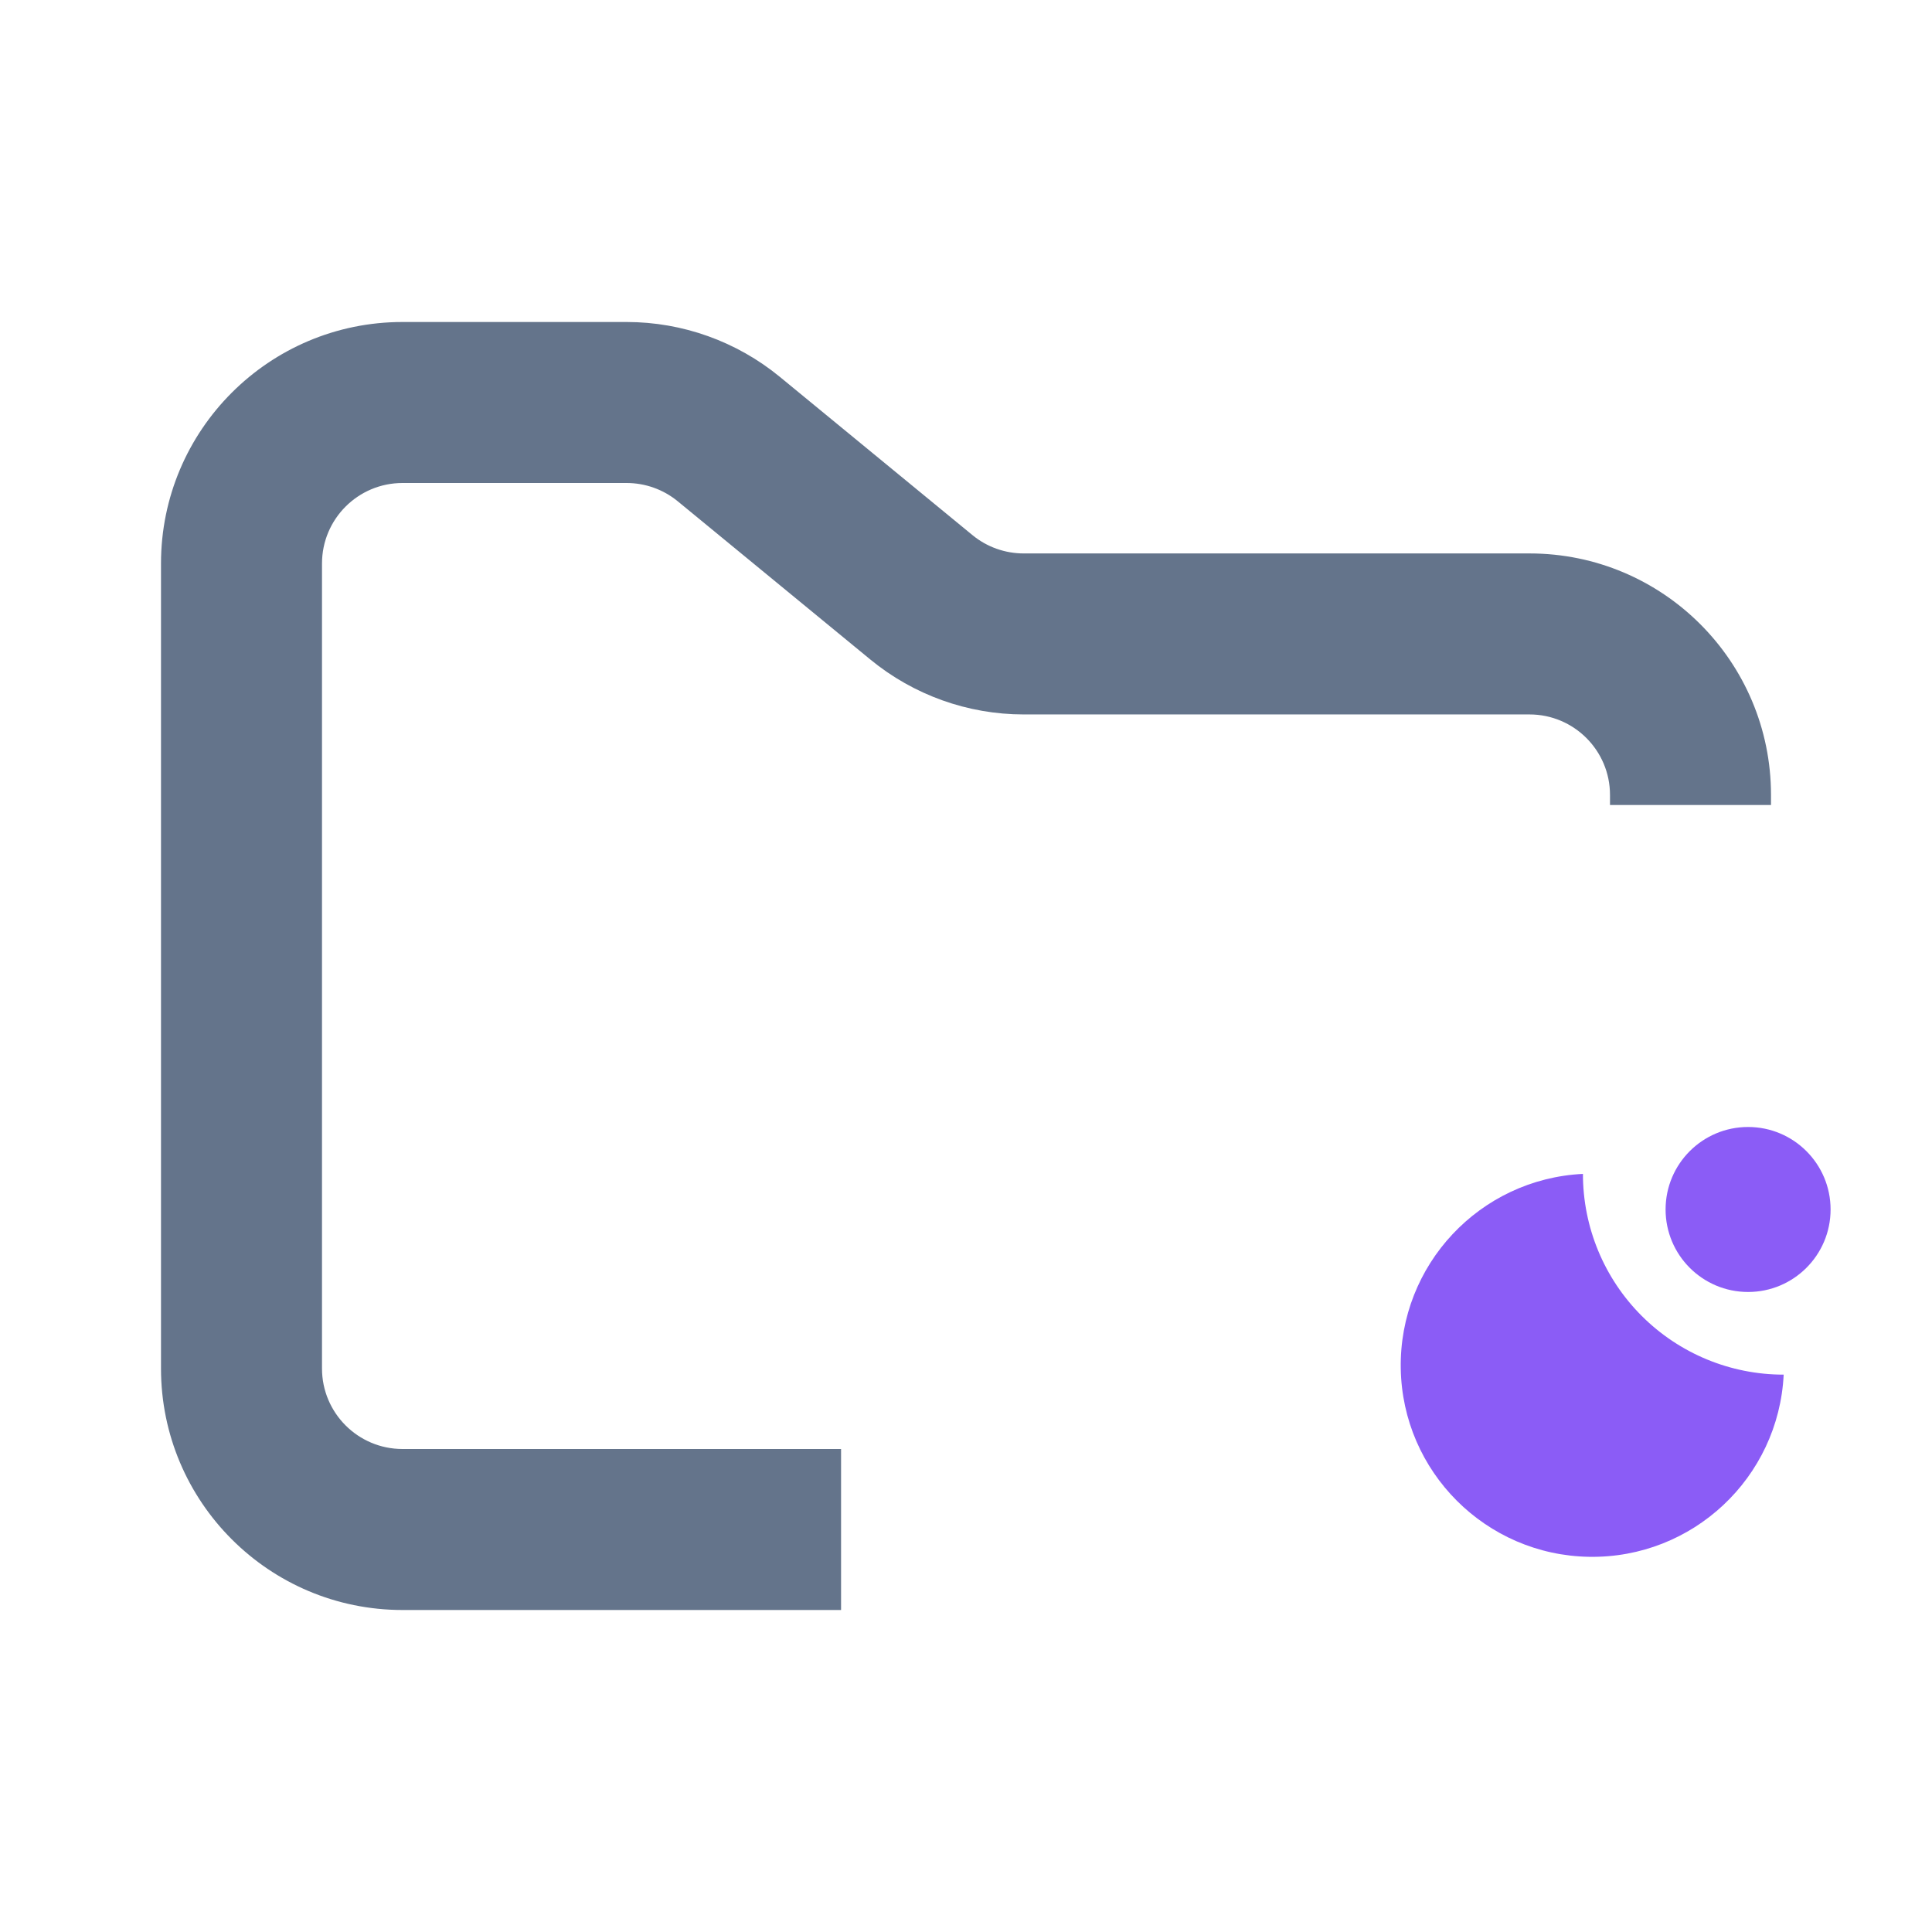
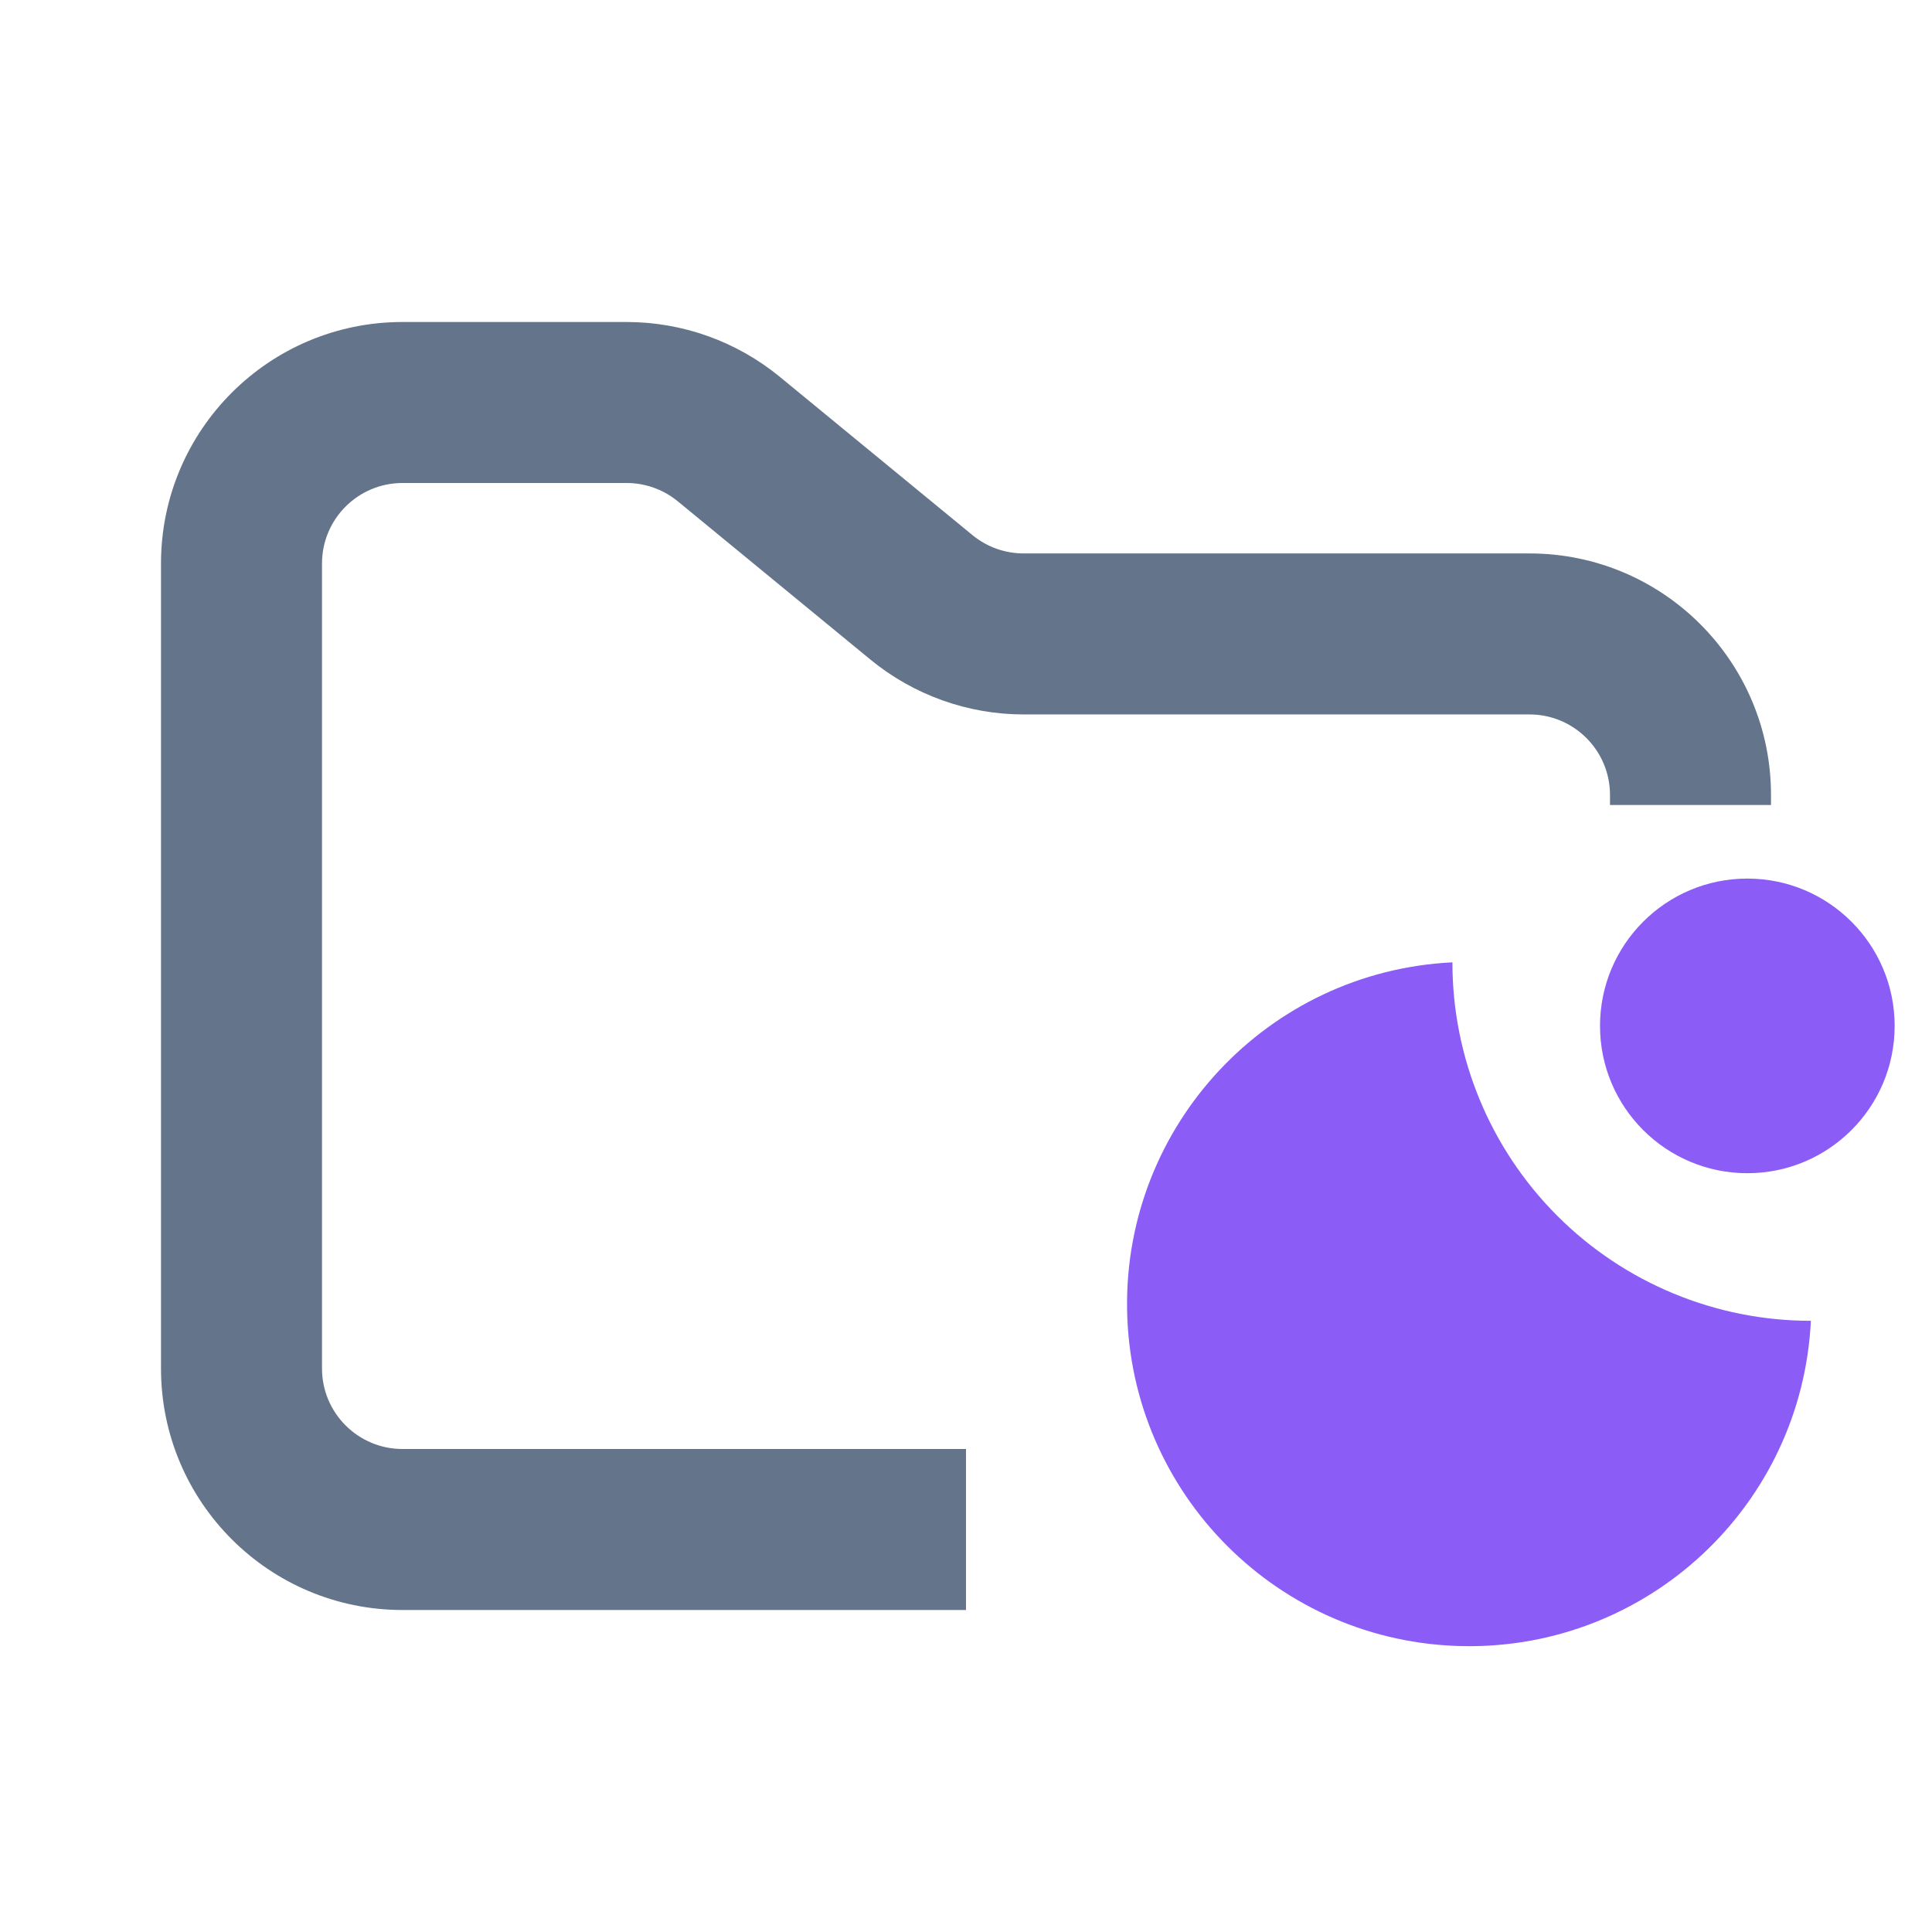
<svg xmlns="http://www.w3.org/2000/svg" width="24" height="24" viewBox="0 0 24 24" fill="none">
-   <path fill-rule="evenodd" clip-rule="evenodd" d="M5 4C3.343 4 2 5.343 2 7V17C2 18.657 3.343 20 5 20H10.448V18H5C4.448 18 4 17.552 4 17V7C4 6.448 4.448 6 5 6H7.784C8.015 6 8.24 6.08 8.419 6.227L10.812 8.193C11.349 8.634 12.022 8.875 12.716 8.875H19C19.552 8.875 20 9.323 20 9.875V10H22V9.875C22 8.218 20.657 6.875 19 6.875H12.716C12.485 6.875 12.26 6.795 12.081 6.648L9.688 4.682C9.151 4.241 8.478 4 7.784 4H5Z" fill="#64748B" />
-   <g transform="matrix(0.28 0 0 0.28 16.56 13.32)">
+   <path fill-rule="evenodd" clip-rule="evenodd" d="M5 4C3.343 4 2 5.343 2 7V17C2 18.657 3.343 20 5 20H12V18H5C4.448 18 4 17.552 4 17V7C4 6.448 4.448 6 5 6H7.784C8.015 6 8.24 6.08 8.419 6.227L10.812 8.193C11.349 8.634 12.022 8.875 12.716 8.875H19C19.552 8.875 20 9.323 20 9.875V10H22V9.875C22 8.218 20.657 6.875 19 6.875H12.716C12.485 6.875 12.26 6.795 12.081 6.648L9.688 4.682C9.151 4.241 8.478 4 7.784 4H5Z" fill="#64748B" />
+   <g transform="matrix(0.5 0 0 0.5 12.5 9.7)">
    <path d="M11.085 4.509A8.5 8.5 0 1 0 19.991 13.415A8.9 8.9 0 0 1 11.085 4.509Z" fill="#8B5CF6" />
    <path d="M18.412 2.428A3.66 3.66 0 1 1 18.412 9.748A3.66 3.66 0 1 1 18.412 2.428Z" fill="#8B5CF6" />
  </g>
</svg>
